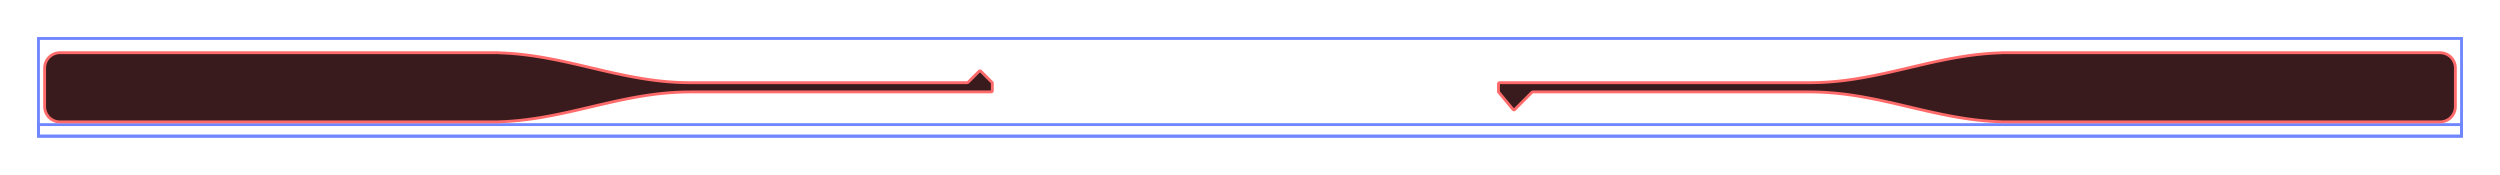
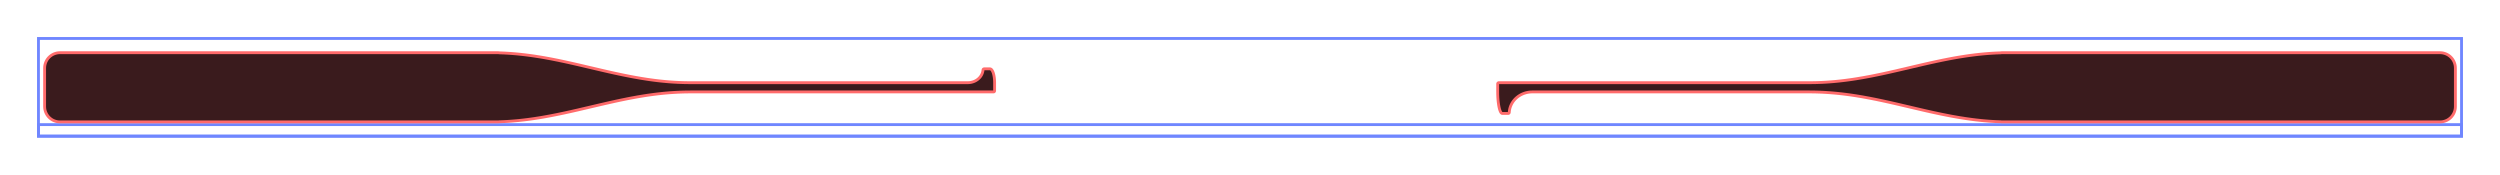
<svg xmlns="http://www.w3.org/2000/svg" width="325mm" height="22.7mm" viewBox="0 0 325 22.7">
  <path id="blade-outline" d="M 320,5 L 320,17.7 L 5,17.7 L 5,5 Z" fill="none" stroke="#6f86ff" stroke-width="1.4" vector-effect="non-scaling-stroke" />
  <path id="blade-pin-hole-0" d="M 14.5,11.35 L 14.496,11.219 L 14.483,11.089 L 14.462,10.96 L 14.432,10.832 L 14.394,10.707 L 14.348,10.585 L 14.294,10.465 L 14.232,10.35 L 14.163,10.239 L 14.087,10.133 L 14.004,10.031 L 13.914,9.936 L 13.819,9.846 L 13.717,9.763 L 13.611,9.687 L 13.5,9.618 L 13.385,9.556 L 13.265,9.502 L 13.143,9.456 L 13.018,9.418 L 12.89,9.388 L 12.761,9.367 L 12.631,9.354 L 12.5,9.35 L 12.369,9.354 L 12.239,9.367 L 12.11,9.388 L 11.982,9.418 L 11.857,9.456 L 11.735,9.502 L 11.615,9.556 L 11.5,9.618 L 11.389,9.687 L 11.283,9.763 L 11.181,9.846 L 11.086,9.936 L 10.996,10.031 L 10.913,10.133 L 10.837,10.239 L 10.768,10.35 L 10.706,10.465 L 10.652,10.585 L 10.606,10.707 L 10.568,10.832 L 10.538,10.96 L 10.517,11.089 L 10.504,11.219 L 10.5,11.35 L 10.504,11.481 L 10.517,11.611 L 10.538,11.74 L 10.568,11.868 L 10.606,11.993 L 10.652,12.115 L 10.706,12.235 L 10.768,12.35 L 10.837,12.461 L 10.913,12.568 L 10.996,12.669 L 11.086,12.764 L 11.181,12.854 L 11.283,12.937 L 11.389,13.013 L 11.5,13.082 L 11.615,13.144 L 11.735,13.198 L 11.857,13.244 L 11.982,13.282 L 12.11,13.312 L 12.239,13.333 L 12.369,13.346 L 12.5,13.35 L 12.631,13.346 L 12.761,13.333 L 12.89,13.312 L 13.018,13.282 L 13.143,13.244 L 13.265,13.198 L 13.385,13.144 L 13.5,13.082 L 13.611,13.013 L 13.717,12.937 L 13.819,12.854 L 13.914,12.764 L 14.004,12.669 L 14.087,12.568 L 14.163,12.461 L 14.232,12.35 L 14.294,12.235 L 14.348,12.115 L 14.394,11.993 L 14.432,11.868 L 14.462,11.74 L 14.483,11.611 L 14.496,11.481 Z" fill="none" stroke="#6f86ff" stroke-width="1.4" vector-effect="non-scaling-stroke" />
  <path id="blade-pin-hole-1" d="M 314.5,11.35 L 314.496,11.219 L 314.483,11.089 L 314.462,10.96 L 314.432,10.832 L 314.394,10.707 L 314.348,10.585 L 314.294,10.465 L 314.232,10.35 L 314.163,10.239 L 314.087,10.133 L 314.004,10.031 L 313.914,9.936 L 313.819,9.846 L 313.717,9.763 L 313.611,9.687 L 313.5,9.618 L 313.385,9.556 L 313.265,9.502 L 313.143,9.456 L 313.018,9.418 L 312.89,9.388 L 312.761,9.367 L 312.631,9.354 L 312.5,9.35 L 312.369,9.354 L 312.239,9.367 L 312.11,9.388 L 311.982,9.418 L 311.857,9.456 L 311.735,9.502 L 311.615,9.556 L 311.5,9.618 L 311.389,9.687 L 311.283,9.763 L 311.181,9.846 L 311.086,9.936 L 310.996,10.031 L 310.913,10.133 L 310.837,10.239 L 310.768,10.35 L 310.706,10.465 L 310.652,10.585 L 310.606,10.707 L 310.568,10.832 L 310.538,10.96 L 310.517,11.089 L 310.504,11.219 L 310.5,11.35 L 310.504,11.481 L 310.517,11.611 L 310.538,11.74 L 310.568,11.868 L 310.606,11.993 L 310.652,12.115 L 310.706,12.235 L 310.768,12.35 L 310.837,12.461 L 310.913,12.568 L 310.996,12.669 L 311.086,12.764 L 311.181,12.854 L 311.283,12.937 L 311.389,13.013 L 311.5,13.082 L 311.615,13.144 L 311.735,13.198 L 311.857,13.244 L 311.982,13.282 L 312.11,13.312 L 312.239,13.333 L 312.369,13.346 L 312.5,13.35 L 312.631,13.346 L 312.761,13.333 L 312.89,13.312 L 313.018,13.282 L 313.143,13.244 L 313.265,13.198 L 313.385,13.144 L 313.5,13.082 L 313.611,13.013 L 313.717,12.937 L 313.819,12.854 L 313.914,12.764 L 314.004,12.669 L 314.087,12.568 L 314.163,12.461 L 314.232,12.35 L 314.294,12.235 L 314.348,12.115 L 314.394,11.993 L 314.432,11.868 L 314.462,11.74 L 314.483,11.611 L 314.496,11.481 Z" fill="none" stroke="#6f86ff" stroke-width="1.4" vector-effect="non-scaling-stroke" />
  <path id="tooth-edge-keepout" d="M 320,16.2 L 320,17.7 L 5,17.7 L 5,16.2 Z" fill="none" stroke="#6f86ff" stroke-width="1.4" vector-effect="non-scaling-stroke" />
-   <path id="half-diamond-small__full-handle" d="M 64.888,6.867 L 64.774,6.85 L 7.805,6.85 L 7.602,6.86 L 7.412,6.888 L 7.229,6.934 L 7.032,7.003 L 6.859,7.085 L 6.697,7.182 L 6.524,7.311 L 6.384,7.438 L 6.256,7.58 L 6.139,7.737 L 6.041,7.899 L 5.949,8.094 L 5.886,8.272 L 5.841,8.45 L 5.81,8.652 L 5.8,8.855 L 5.8,13.845 L 5.81,14.049 L 5.839,14.243 L 5.887,14.433 L 5.952,14.613 L 6.035,14.79 L 6.136,14.959 L 6.253,15.117 L 6.384,15.262 L 6.524,15.389 L 6.697,15.518 L 6.859,15.615 L 7.044,15.701 L 7.222,15.764 L 7.412,15.812 L 7.602,15.84 L 7.799,15.85 L 64.774,15.85 L 64.888,15.833 L 65.534,15.807 L 65.967,15.784 L 66.398,15.755 L 66.834,15.72 L 67.267,15.681 L 67.698,15.638 L 68.133,15.589 L 68.567,15.535 L 68.998,15.478 L 69.433,15.415 L 70.3,15.279 L 70.733,15.205 L 71.6,15.046 L 72.466,14.875 L 73.333,14.693 L 74.199,14.503 L 75.066,14.306 L 78.1,13.595 L 79.399,13.298 L 80.266,13.107 L 80.701,13.015 L 81.566,12.838 L 82.001,12.754 L 82.867,12.595 L 83.732,12.451 L 84.168,12.384 L 84.599,12.323 L 85.032,12.265 L 85.468,12.211 L 85.898,12.163 L 86.334,12.118 L 86.768,12.079 L 87.198,12.046 L 87.632,12.017 L 88.068,11.993 L 88.501,11.974 L 88.931,11.961 L 89.368,11.953 L 89.801,11.95 L 128.85,11.95 L 128.879,11.947 L 128.907,11.939 L 128.933,11.925 L 128.956,11.906 L 128.975,11.883 L 128.989,11.857 L 128.997,11.829 L 129,11.8 L 129,10.812 L 128.997,10.783 L 128.989,10.755 L 128.975,10.729 L 128.956,10.706 L 127.506,9.256 L 127.483,9.238 L 127.457,9.224 L 127.429,9.215 L 127.4,9.212 L 127.371,9.215 L 127.343,9.224 L 127.317,9.238 L 127.294,9.256 L 125.87,10.679 L 125.829,10.711 L 125.785,10.733 L 125.738,10.746 L 125.693,10.75 L 89.801,10.75 L 89.365,10.747 L 88.932,10.739 L 88.499,10.726 L 88.066,10.707 L 87.632,10.684 L 87.199,10.655 L 86.766,10.62 L 86.332,10.581 L 85.899,10.537 L 85.468,10.489 L 85.032,10.435 L 84.599,10.377 L 84.166,10.315 L 83.299,10.179 L 82.434,10.027 L 81.999,9.946 L 81.134,9.775 L 80.7,9.685 L 79.834,9.499 L 78.967,9.305 L 78.1,9.105 L 75.067,8.395 L 74.2,8.197 L 73.334,8.007 L 72.467,7.825 L 71.601,7.654 L 70.735,7.495 L 70.3,7.421 L 69.435,7.285 L 69.001,7.223 L 68.568,7.165 L 68.135,7.112 L 67.7,7.063 L 67.268,7.019 L 66.835,6.98 L 66.4,6.946 L 65.966,6.917 L 65.534,6.893 Z" fill="#3a1b1d" stroke="#ff6b6b" stroke-width="1.4" vector-effect="non-scaling-stroke" />
-   <path id="half-diamond-large__full-handle" d="M 260.112,15.832 L 260.226,15.85 L 317.195,15.85 L 317.398,15.84 L 317.588,15.812 L 317.771,15.766 L 317.967,15.697 L 318.14,15.615 L 318.303,15.518 L 318.476,15.389 L 318.616,15.262 L 318.744,15.12 L 318.861,14.963 L 318.959,14.801 L 319.051,14.606 L 319.114,14.428 L 319.159,14.25 L 319.19,14.048 L 319.2,13.845 L 319.2,8.855 L 319.19,8.652 L 319.161,8.457 L 319.113,8.267 L 319.048,8.087 L 318.965,7.91 L 318.864,7.741 L 318.747,7.583 L 318.616,7.438 L 318.476,7.311 L 318.303,7.182 L 318.14,7.085 L 317.956,6.999 L 317.778,6.936 L 317.588,6.888 L 317.398,6.86 L 317.201,6.85 L 260.226,6.85 L 260.112,6.867 L 259.466,6.893 L 259.033,6.916 L 258.602,6.945 L 258.166,6.979 L 257.733,7.019 L 257.301,7.062 L 256.866,7.111 L 256.433,7.165 L 256.002,7.222 L 255.567,7.285 L 254.7,7.421 L 254.267,7.495 L 253.4,7.654 L 252.535,7.825 L 251.667,8.007 L 250.801,8.197 L 249.934,8.394 L 246.9,9.105 L 245.601,9.402 L 244.734,9.593 L 244.299,9.685 L 243.434,9.862 L 242.999,9.946 L 242.133,10.105 L 241.268,10.249 L 240.833,10.316 L 240.401,10.377 L 239.968,10.435 L 239.532,10.489 L 239.102,10.537 L 238.666,10.582 L 238.232,10.62 L 237.802,10.654 L 237.369,10.683 L 236.932,10.707 L 236.499,10.726 L 236.069,10.739 L 235.632,10.747 L 235.199,10.75 L 194.95,10.75 L 194.921,10.753 L 194.893,10.761 L 194.867,10.775 L 194.844,10.794 L 194.825,10.817 L 194.811,10.842 L 194.803,10.871 L 194.8,10.9 L 194.8,11.896 L 194.802,11.922 L 194.809,11.947 L 194.82,11.97 L 194.835,11.992 L 196.695,14.224 L 196.717,14.245 L 196.743,14.262 L 196.773,14.273 L 196.803,14.278 L 196.834,14.276 L 196.864,14.268 L 196.892,14.253 L 196.916,14.234 L 199.124,12.026 L 199.159,11.997 L 199.201,11.973 L 199.248,11.957 L 199.3,11.95 L 235.199,11.95 L 235.635,11.953 L 236.068,11.961 L 236.501,11.974 L 236.934,11.993 L 237.368,12.017 L 237.801,12.046 L 238.234,12.08 L 238.665,12.118 L 239.101,12.163 L 239.534,12.211 L 239.968,12.265 L 240.401,12.322 L 240.834,12.385 L 241.268,12.451 L 242.134,12.595 L 242.999,12.754 L 243.867,12.925 L 244.733,13.107 L 245.599,13.297 L 246.466,13.494 L 249.5,14.205 L 250.367,14.405 L 251.232,14.599 L 252.099,14.785 L 252.533,14.875 L 253.399,15.046 L 253.833,15.127 L 254.7,15.279 L 255.565,15.415 L 255.998,15.477 L 256.432,15.535 L 256.867,15.589 L 257.3,15.637 L 257.733,15.681 L 258.165,15.72 L 258.598,15.754 L 259.032,15.783 L 259.466,15.807 Z" fill="#3a1b1d" stroke="#ff6b6b" stroke-width="1.4" vector-effect="non-scaling-stroke" />
+   <path id="hook-curved-short__full-handle" d="M 64.888,6.867 L 64.774,6.85 L 7.805,6.85 L 7.602,6.86 L 7.412,6.888 L 7.229,6.934 L 7.032,7.003 L 6.859,7.085 L 6.697,7.182 L 6.524,7.311 L 6.384,7.438 L 6.256,7.58 L 6.139,7.737 L 6.041,7.899 L 5.949,8.094 L 5.886,8.272 L 5.841,8.45 L 5.81,8.652 L 5.8,8.855 L 5.8,13.845 L 5.81,14.049 L 5.839,14.243 L 5.887,14.433 L 5.952,14.613 L 6.035,14.79 L 6.136,14.959 L 6.253,15.117 L 6.384,15.262 L 6.524,15.389 L 6.697,15.518 L 6.859,15.615 L 7.044,15.701 L 7.222,15.764 L 7.412,15.812 L 7.602,15.84 L 7.799,15.85 L 64.774,15.85 L 64.888,15.833 L 65.534,15.807 L 65.967,15.784 L 66.398,15.755 L 66.834,15.72 L 67.267,15.681 L 67.698,15.638 L 68.133,15.589 L 68.567,15.535 L 68.998,15.478 L 69.433,15.415 L 70.3,15.279 L 70.733,15.205 L 71.6,15.046 L 72.466,14.875 L 73.333,14.693 L 74.199,14.503 L 75.066,14.306 L 78.1,13.595 L 79.399,13.298 L 80.266,13.107 L 80.701,13.015 L 81.566,12.838 L 82.001,12.754 L 82.867,12.595 L 83.732,12.451 L 84.168,12.384 L 84.599,12.323 L 85.032,12.265 L 85.468,12.211 L 85.898,12.163 L 86.334,12.118 L 86.768,12.079 L 87.198,12.046 L 87.632,12.017 L 88.068,11.993 L 88.501,11.974 L 88.931,11.961 L 89.368,11.953 L 89.801,11.95 L 129.15,11.95 L 129.179,11.947 L 129.207,11.939 L 129.233,11.925 L 129.256,11.906 L 129.275,11.883 L 129.289,11.857 L 129.297,11.829 L 129.3,11.8 L 129.3,10.752 L 129.295,10.516 L 129.28,10.285 L 129.255,10.066 L 129.218,9.845 L 129.176,9.656 L 129.124,9.476 L 129.066,9.324 L 128.998,9.189 L 128.926,9.084 L 128.873,9.03 L 128.849,9.009 L 128.778,8.967 L 128.753,8.96 L 128.695,8.951 L 127.944,8.95 L 127.916,8.953 L 127.889,8.96 L 127.864,8.973 L 127.842,8.989 L 127.823,9.01 L 127.809,9.034 L 127.799,9.06 L 127.775,9.236 L 127.743,9.376 L 127.704,9.501 L 127.679,9.567 L 127.614,9.707 L 127.542,9.835 L 127.466,9.945 L 127.422,10.004 L 127.324,10.116 L 127.211,10.226 L 127.153,10.275 L 127.043,10.36 L 126.915,10.445 L 126.772,10.523 L 126.642,10.583 L 126.57,10.611 L 126.422,10.661 L 126.262,10.701 L 126.118,10.727 L 126.04,10.737 L 125.882,10.748 L 89.801,10.75 L 89.365,10.747 L 88.932,10.739 L 88.502,10.726 L 88.066,10.707 L 87.632,10.684 L 87.199,10.655 L 86.766,10.62 L 86.332,10.581 L 85.899,10.537 L 85.468,10.489 L 85.032,10.435 L 84.599,10.377 L 84.166,10.315 L 83.299,10.179 L 82.434,10.027 L 81.999,9.946 L 81.134,9.775 L 80.7,9.685 L 79.834,9.499 L 78.967,9.305 L 78.1,9.105 L 75.067,8.395 L 74.2,8.197 L 73.334,8.007 L 72.467,7.825 L 71.601,7.654 L 70.735,7.495 L 70.3,7.421 L 69.435,7.285 L 69.001,7.223 L 68.568,7.165 L 68.135,7.112 L 67.7,7.063 L 67.268,7.019 L 66.835,6.98 L 66.4,6.946 L 65.966,6.917 L 65.534,6.893 Z" fill="#3a1b1d" stroke="#ff6b6b" stroke-width="1.4" vector-effect="non-scaling-stroke" />
+   <path id="hook-curved-medium__full-handle" d="M 260.112,15.832 L 260.226,15.85 L 317.195,15.85 L 317.398,15.84 L 317.588,15.812 L 317.771,15.766 L 317.967,15.697 L 318.14,15.615 L 318.303,15.518 L 318.476,15.389 L 318.616,15.262 L 318.744,15.12 L 318.861,14.963 L 318.959,14.801 L 319.051,14.606 L 319.114,14.428 L 319.159,14.25 L 319.19,14.048 L 319.2,13.845 L 319.2,8.855 L 319.19,8.652 L 319.161,8.457 L 319.113,8.267 L 319.048,8.087 L 318.965,7.91 L 318.864,7.741 L 318.747,7.583 L 318.616,7.438 L 318.476,7.311 L 318.303,7.182 L 318.14,7.085 L 317.956,6.999 L 317.778,6.936 L 317.588,6.888 L 317.398,6.86 L 317.201,6.85 L 260.226,6.85 L 260.112,6.867 L 259.466,6.893 L 259.033,6.916 L 258.602,6.945 L 258.166,6.979 L 257.733,7.019 L 257.301,7.062 L 256.866,7.111 L 256.433,7.165 L 256.002,7.222 L 255.567,7.285 L 254.7,7.421 L 254.267,7.495 L 253.4,7.654 L 252.535,7.825 L 251.667,8.007 L 250.801,8.197 L 249.934,8.394 L 246.9,9.105 L 245.601,9.402 L 244.734,9.593 L 244.299,9.685 L 243.434,9.862 L 242.999,9.946 L 242.133,10.105 L 241.268,10.249 L 240.833,10.316 L 240.401,10.377 L 239.968,10.435 L 239.532,10.489 L 239.102,10.537 L 238.666,10.582 L 238.232,10.62 L 237.802,10.654 L 237.369,10.683 L 236.932,10.707 L 236.499,10.726 L 236.069,10.739 L 235.632,10.747 L 235.199,10.75 L 194.85,10.75 L 194.821,10.753 L 194.793,10.761 L 194.767,10.775 L 194.744,10.794 L 194.725,10.817 L 194.711,10.842 L 194.703,10.871 L 194.7,10.9 L 194.7,11.951 L 194.705,12.315 L 194.72,12.672 L 194.746,13.025 L 194.78,13.349 L 194.824,13.653 L 194.875,13.928 L 194.934,14.17 L 194.999,14.372 L 195.064,14.523 L 195.131,14.633 L 195.164,14.672 L 195.196,14.703 L 195.224,14.723 L 195.255,14.736 L 195.3,14.748 L 196.054,14.75 L 196.083,14.747 L 196.11,14.739 L 196.135,14.727 L 196.157,14.709 L 196.176,14.688 L 196.19,14.664 L 196.2,14.637 L 196.22,14.427 L 196.238,14.308 L 196.257,14.208 L 196.281,14.102 L 196.311,13.994 L 196.348,13.881 L 196.388,13.775 L 196.43,13.675 L 196.473,13.583 L 196.529,13.475 L 196.586,13.377 L 196.644,13.283 L 196.702,13.199 L 196.77,13.108 L 196.848,13.012 L 196.922,12.928 L 196.993,12.853 L 197.082,12.767 L 197.168,12.69 L 197.255,12.618 L 197.338,12.554 L 197.441,12.482 L 197.537,12.42 L 197.637,12.36 L 197.738,12.305 L 197.842,12.254 L 197.948,12.206 L 198.057,12.161 L 198.165,12.122 L 198.277,12.086 L 198.389,12.054 L 198.504,12.027 L 198.619,12.003 L 198.735,11.984 L 198.851,11.969 L 198.969,11.958 L 199.086,11.952 L 199.202,11.95 L 235.199,11.95 L 235.635,11.953 L 236.068,11.961 L 236.498,11.974 L 236.934,11.993 L 237.368,12.017 L 237.801,12.046 L 238.234,12.08 L 238.668,12.119 L 239.101,12.163 L 239.534,12.211 L 239.968,12.265 L 240.401,12.322 L 240.834,12.385 L 241.268,12.451 L 242.134,12.595 L 242.999,12.754 L 243.867,12.925 L 244.733,13.107 L 245.599,13.297 L 246.466,13.494 L 249.5,14.205 L 250.367,14.405 L 251.232,14.599 L 252.099,14.785 L 252.533,14.875 L 253.399,15.046 L 253.833,15.127 L 254.7,15.279 L 255.565,15.415 L 255.998,15.477 L 256.432,15.535 L 256.867,15.589 L 257.3,15.637 L 257.733,15.681 L 258.165,15.72 L 258.598,15.754 L 259.032,15.783 L 259.466,15.807 Z" fill="#3a1b1d" stroke="#ff6b6b" stroke-width="1.4" vector-effect="non-scaling-stroke" />
</svg>
